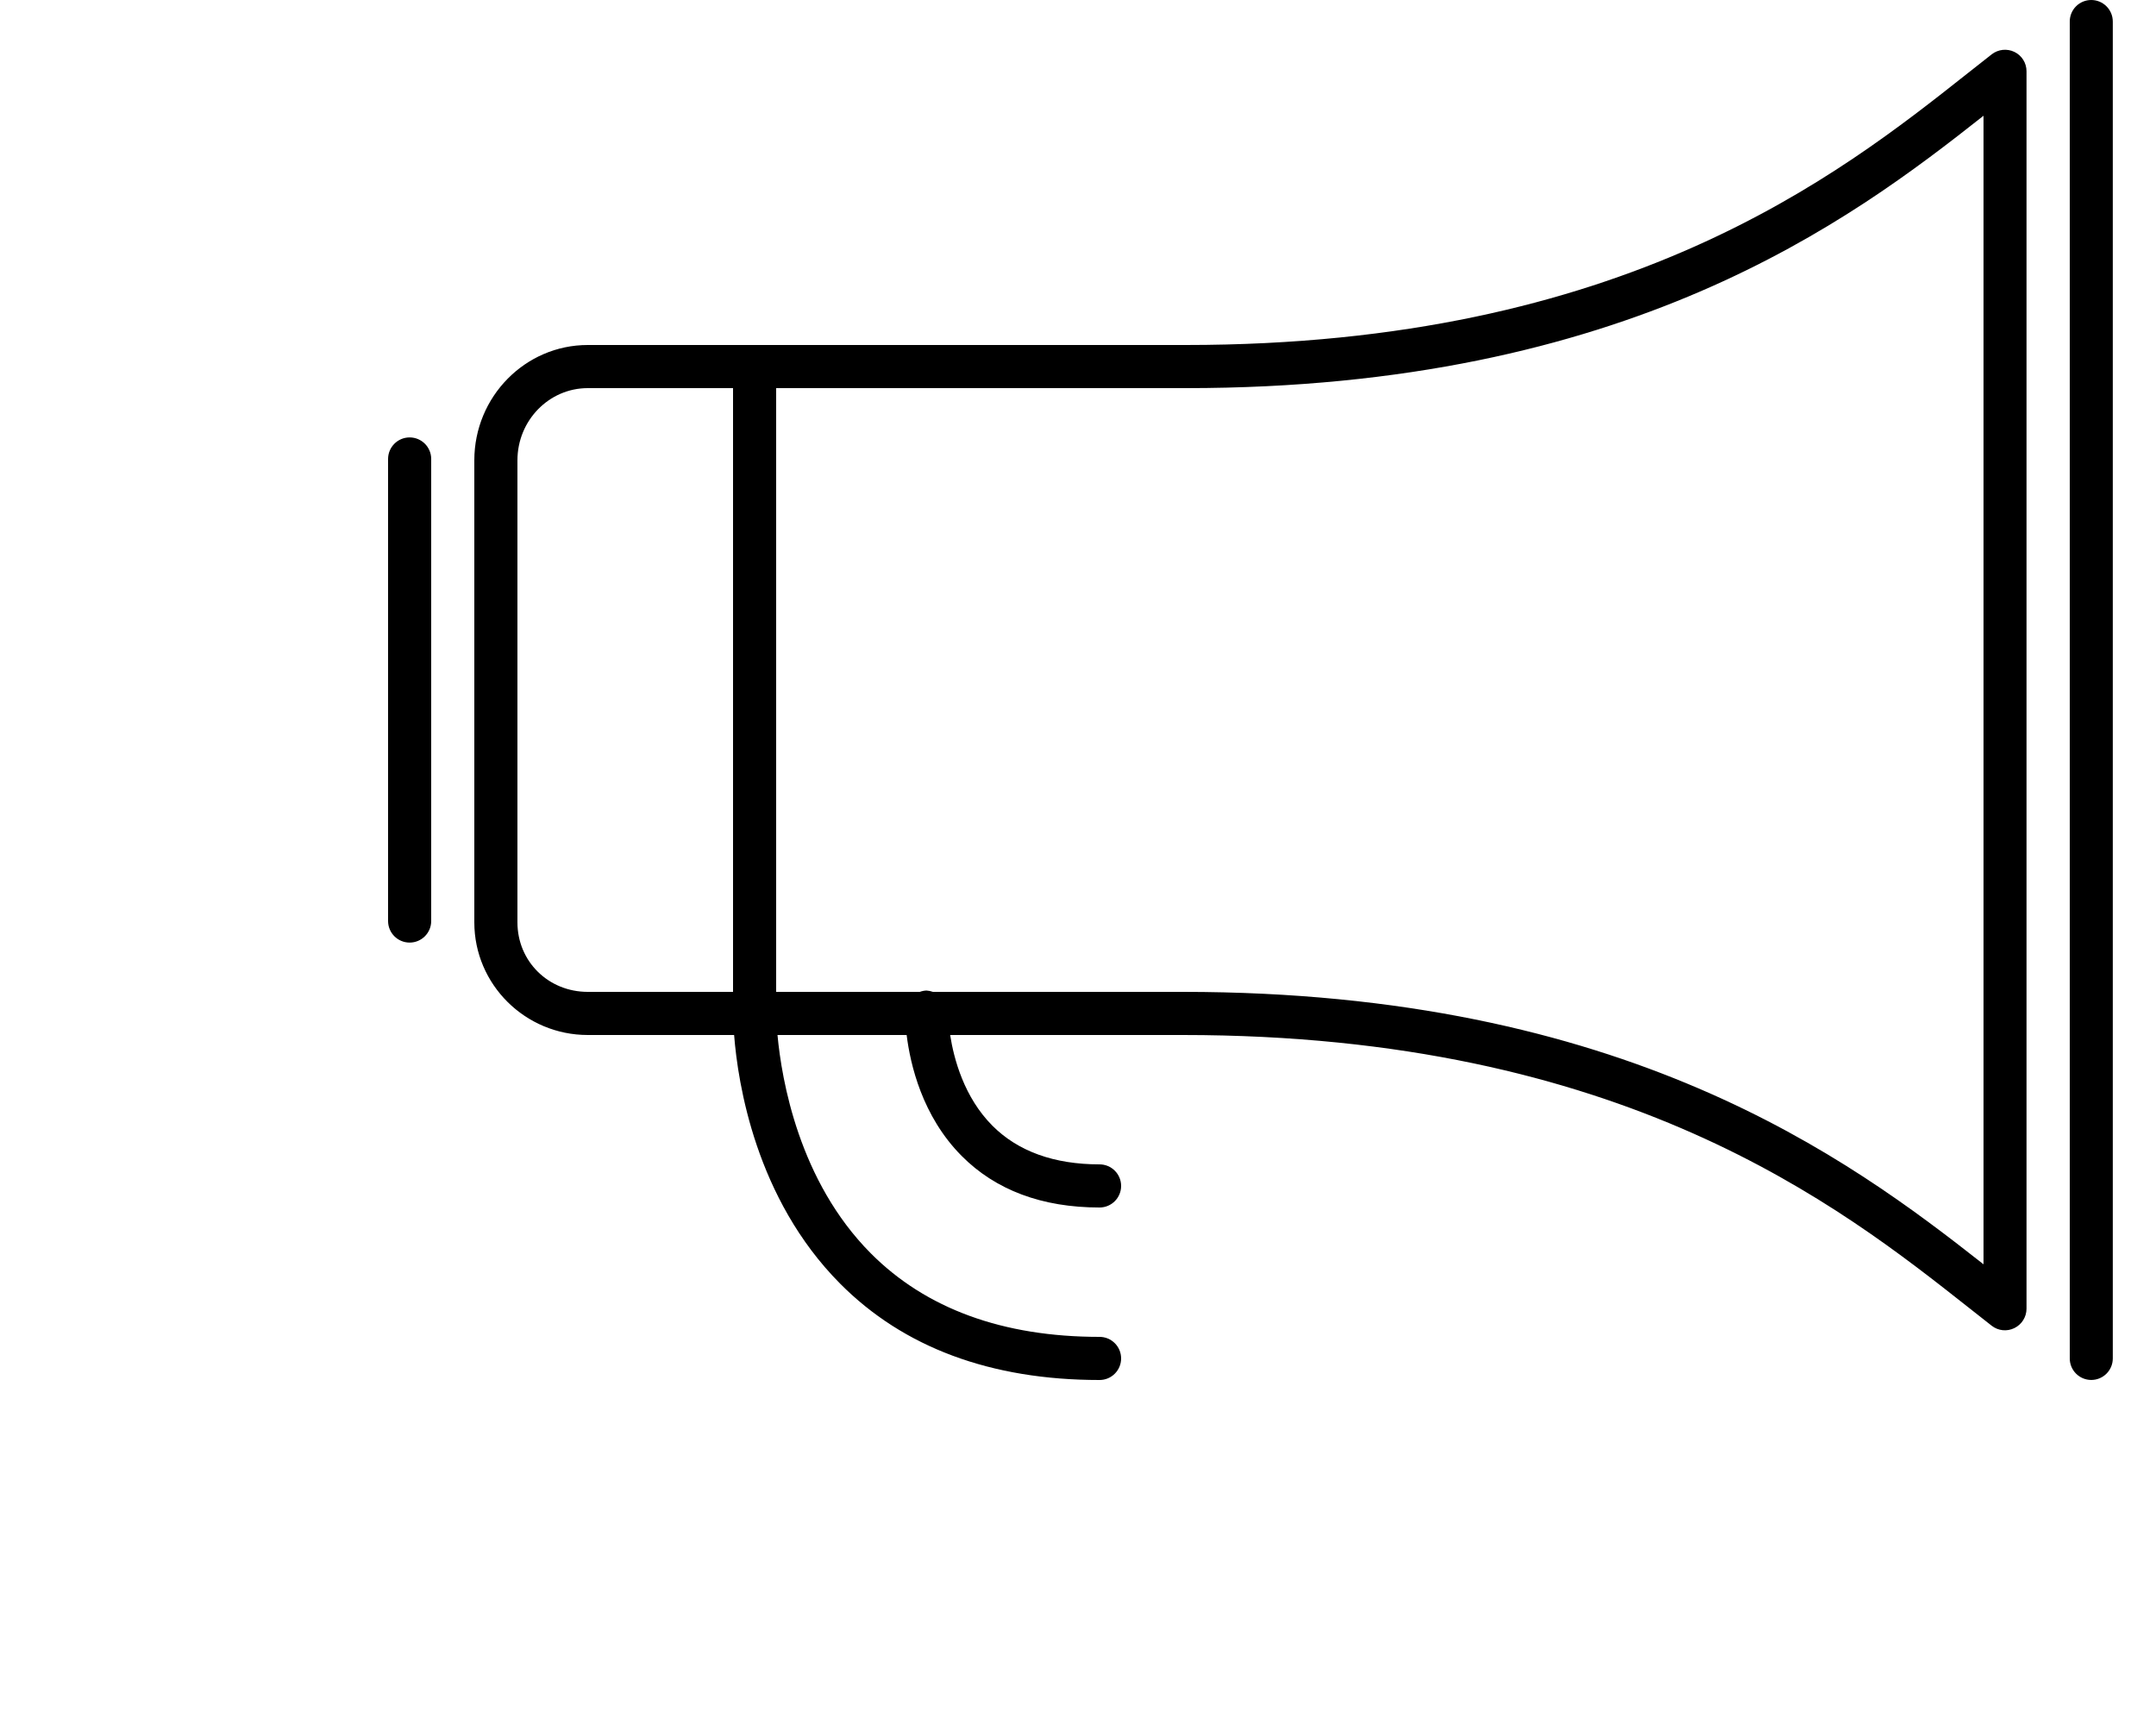
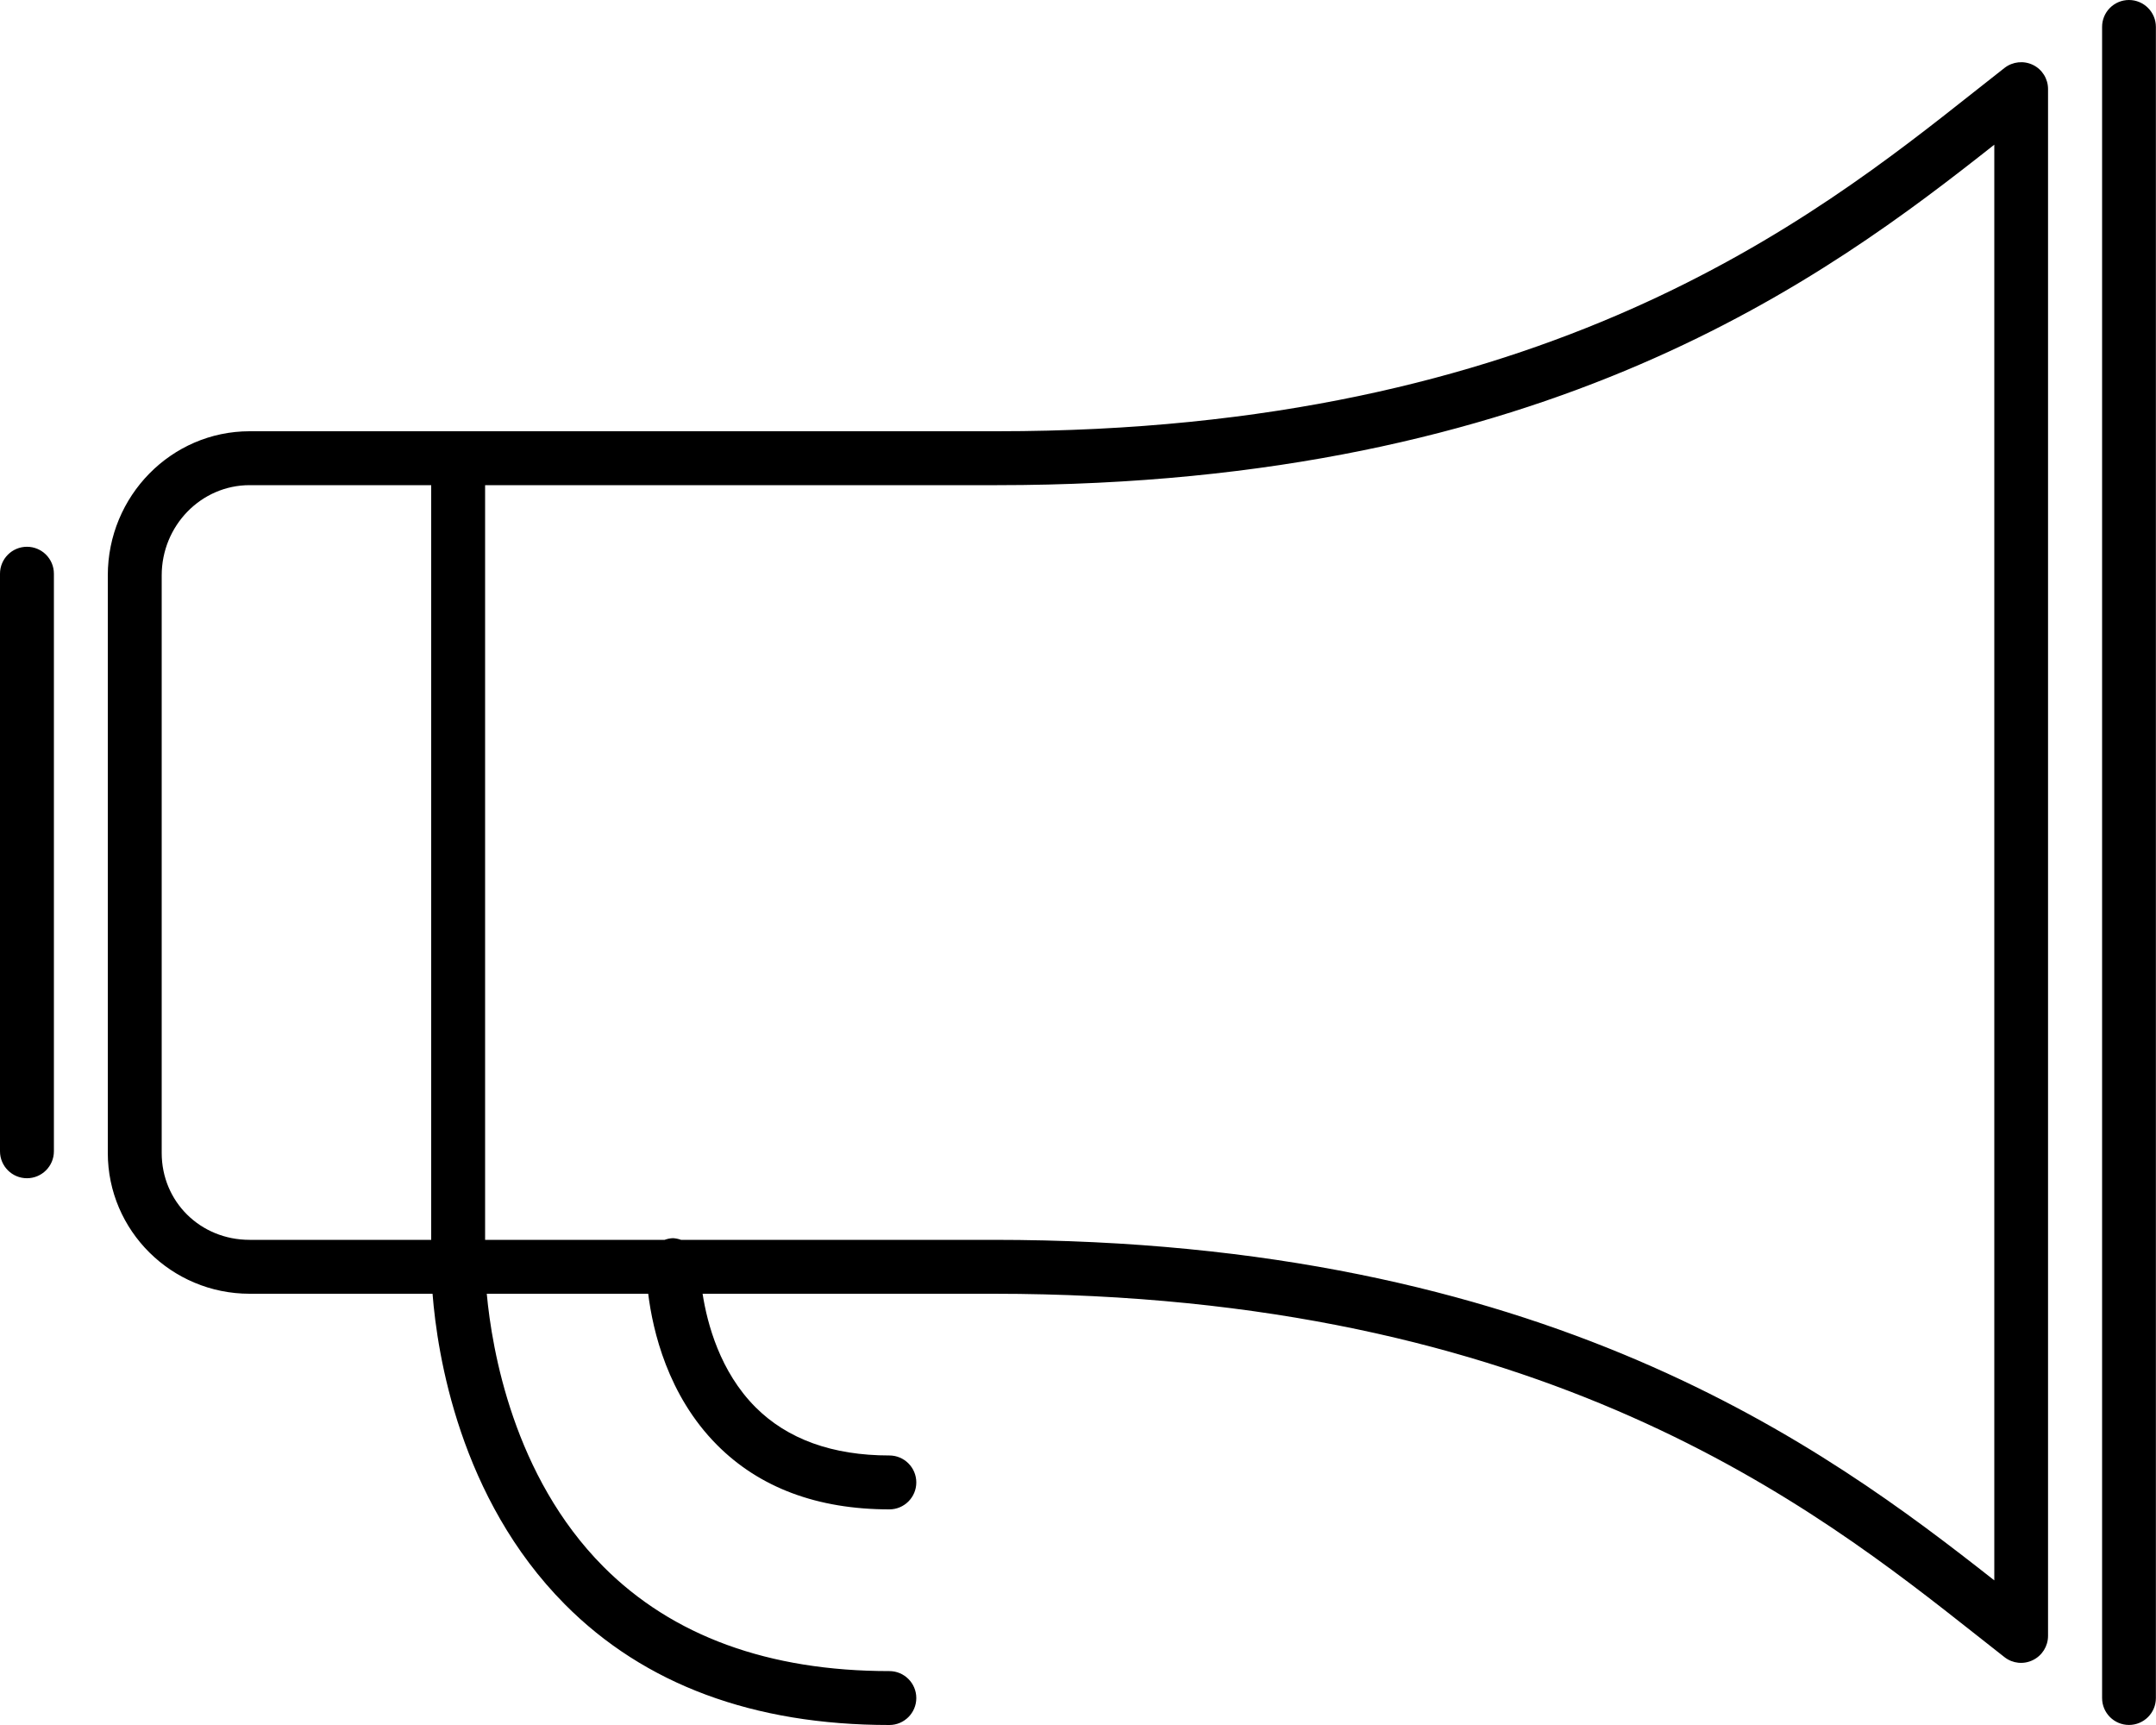
- <svg xmlns="http://www.w3.org/2000/svg" width="40" height="32" viewBox="0 0 32 40">
+ <svg xmlns="http://www.w3.org/2000/svg" width="40" height="32" viewBox="0 0 40 32">
  <g>
    <path d="M39.498 0A.498.498 0 0 0 39 .5v31a.498.498 0 1 0 .998 0V.5a.5.5 0 0 0-.5-.5zM37.717 1.204a.502.502 0 0 0-.526.055l-.565.445C33.648 4.059 28.667 8 18.5 8H4.631C3.18 8 2 9.2 2 10.674v10.714C2 22.828 3.18 24 4.631 24h3.394c.088 1.125.502 3.794 2.454 5.761C11.953 31.247 13.979 32 16.5 32a.5.5 0 0 0 0-1c-2.242 0-4.026-.652-5.306-1.938C9.527 27.386 9.127 25.038 9.031 24h2.995c.085.682.36 1.881 1.274 2.802.789.795 1.866 1.198 3.2 1.198a.5.5 0 0 0 0-1c-1.055 0-1.891-.302-2.484-.896-.657-.659-.894-1.546-.981-2.104h5.396c10.216 0 15.237 3.963 18.237 6.331l.522.411a.496.496 0 0 0 .526.054.5.5 0 0 0 .281-.449V1.653a.497.497 0 0 0-.28-.449zM3 21.388V10.674C3 9.751 3.731 9 4.631 9H8v14H4.631C3.716 23 3 22.292 3 21.388zm34 7.929C33.866 26.851 28.672 23 18.432 23h-5.797a.513.513 0 0 0-.148-.031h-.002a.496.496 0 0 0-.154.031H9V9h9.5C28.737 9 33.894 5.136 37 2.684v26.633zM.5 21.857a.5.5 0 0 0 .5-.5V10.643a.5.5 0 0 0-1 0v10.714a.5.5 0 0 0 .5.5z" />
  </g>
</svg>
